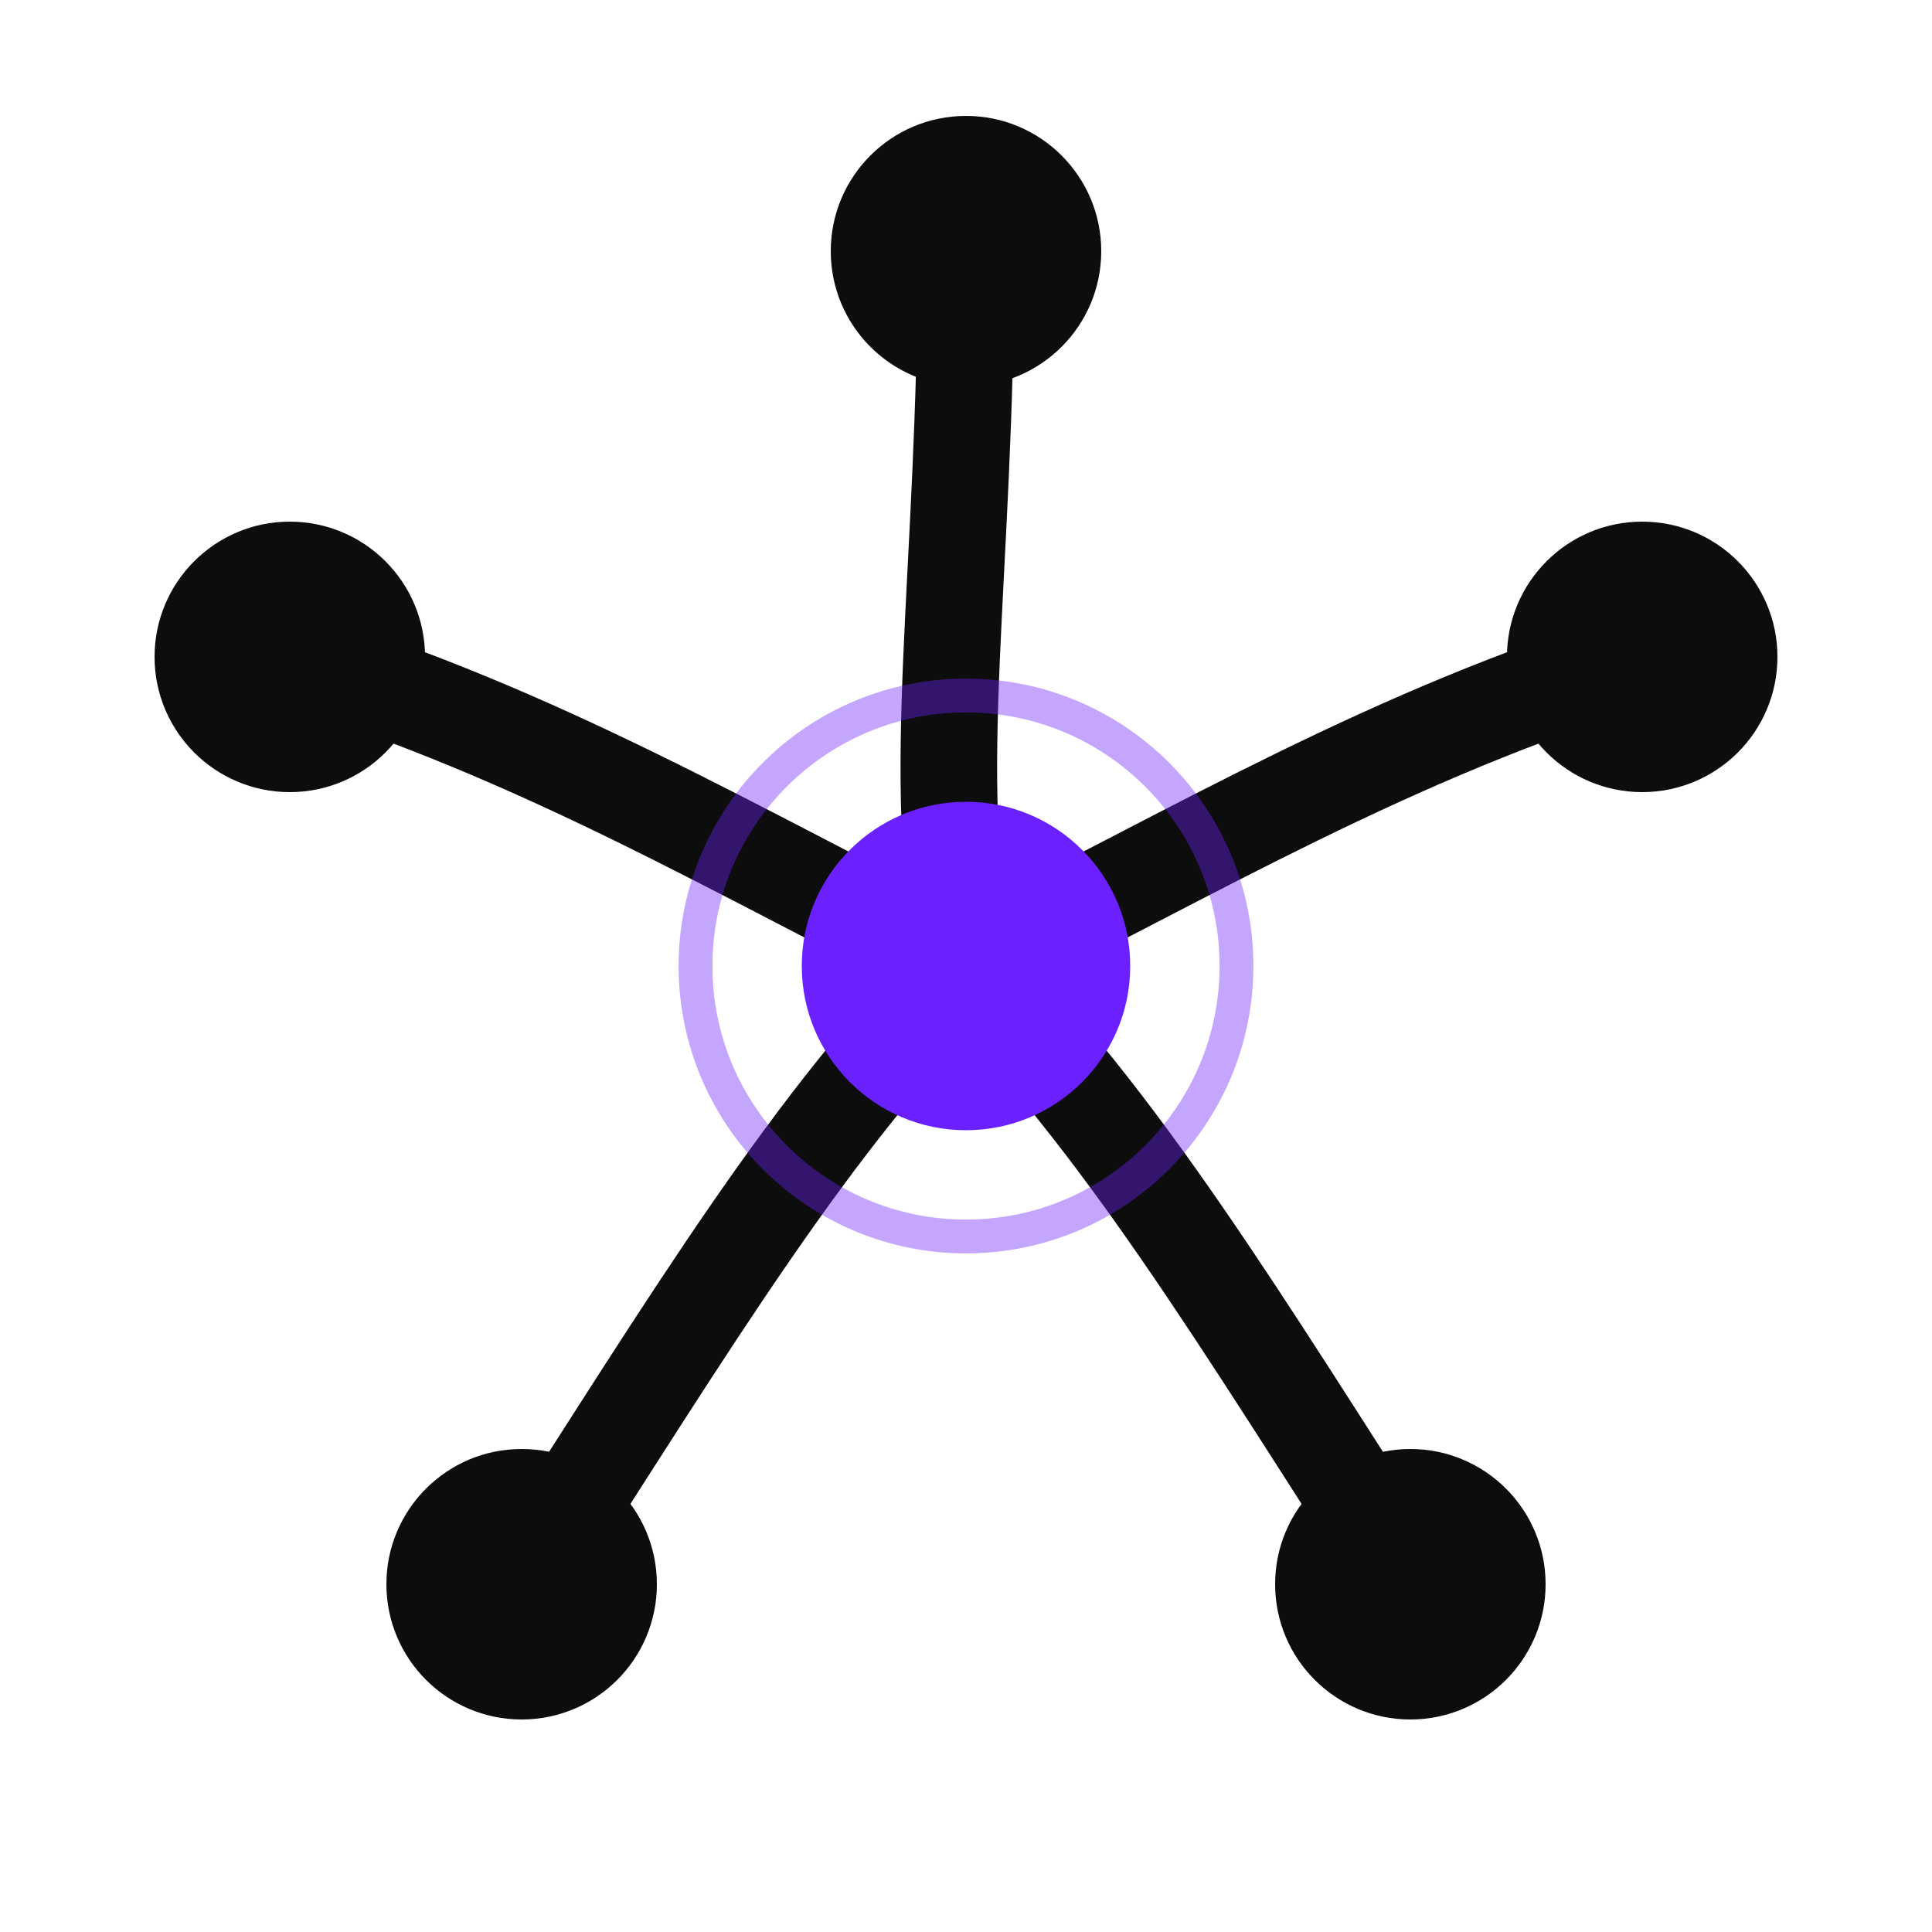
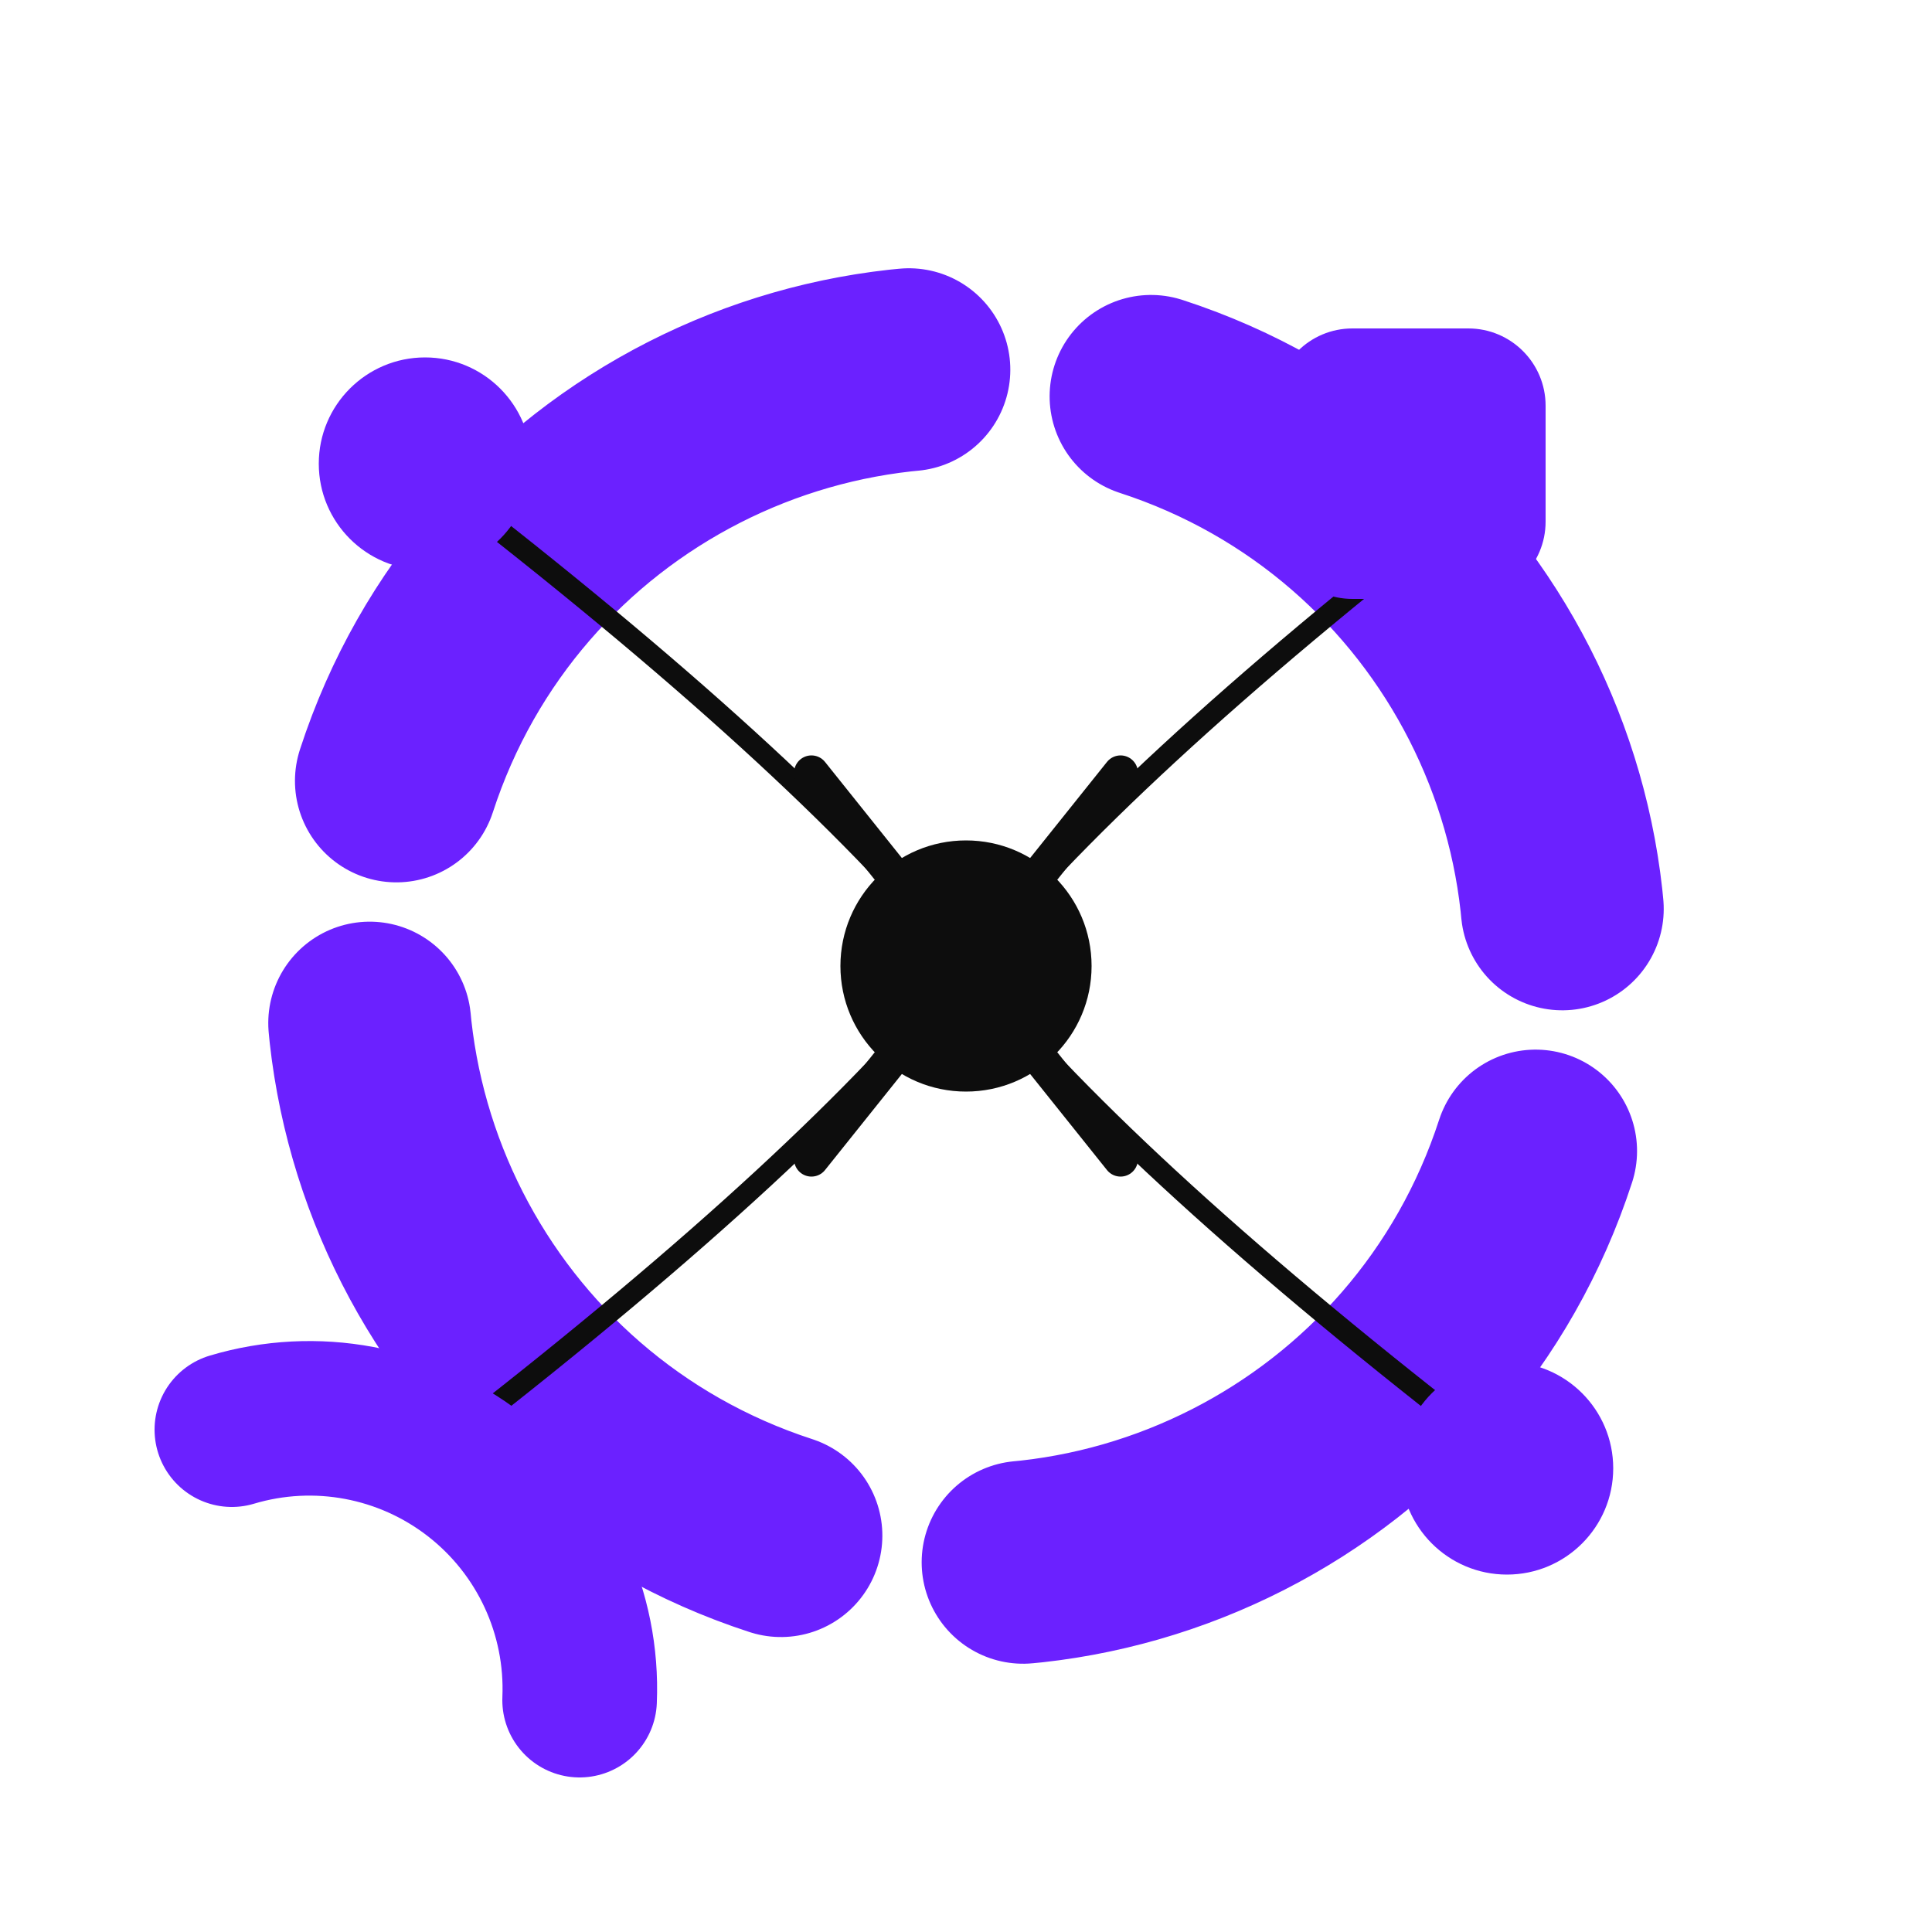
<svg xmlns="http://www.w3.org/2000/svg" viewBox="0 0 100 100" fill="none" role="img" aria-label="Pish Pish symbol">
  <defs>
    <style>
-       .arc { stroke: #0D0D0D; stroke-width: 5; stroke-linecap: round; fill: none; }
-       .node { fill: #0D0D0D; }
-       .core { fill: #6B21FF; }
-       .pulse { stroke: #6B21FF; stroke-width: 1.75; fill: none; opacity: 0.4; }
+       .arc { stroke: #6B21FF; stroke-width: 10.5; stroke-linecap: round; fill: none; }
+       .pull { stroke: #0D0D0D; stroke-linecap: round; fill: none; }
+       .core { fill: #0D0D0D; }
    </style>
  </defs>
-   <path class="arc" d="M 50 13 C 50 30, 48 40, 50 50" />
-   <path class="arc" d="M 85 34 C 72 38, 62 44, 50 50" />
-   <path class="arc" d="M 73 82 C 64 68, 58 58, 50 50" />
-   <path class="arc" d="M 27 82 C 36 68, 42 58, 50 50" />
-   <path class="arc" d="M 15 34 C 28 38, 38 44, 50 50" />
-   <circle class="node" cx="50" cy="13" r="7" />
-   <circle class="node" cx="85" cy="34" r="7" />
-   <circle class="node" cx="73" cy="82" r="7" />
-   <circle class="node" cx="27" cy="82" r="7" />
-   <circle class="node" cx="15" cy="34" r="7" />
-   <circle class="pulse" cx="50" cy="50" r="14" />
-   <circle class="core" cx="50" cy="50" r="8.5" />
+   <circle class="arc" cx="50" cy="50" r="31" stroke-dasharray="36 12.7" transform="rotate(18 50 50)" />
+   <path class="pull" stroke-width="1.1" d="M 24 26 Q 42 40 50 50" />
+   <path class="pull" stroke-width="1.8" d="M 42 40 50 50" />
+   <path class="pull" stroke-width="1.1" d="M 76 26 Q 58 40 50 50" />
+   <path class="pull" stroke-width="1.8" d="M 58 40 50 50" />
+   <path class="pull" stroke-width="1.1" d="M 76 74 Q 58 60 50 50" />
+   <path class="pull" stroke-width="1.8" d="M 58 60 50 50" />
+   <path class="pull" stroke-width="1.1" d="M 24 74 Q 42 60 50 50" />
+   <path class="pull" stroke-width="1.8" d="M 42 60 50 50" />
+   <circle fill="#6B21FF" cx="22" cy="24" r="5.5" />
+   <rect fill="#6B21FF" x="66" y="17" width="14" height="14" rx="4" />
+   <circle fill="#6B21FF" cx="78" cy="76" r="5.5" />
+   <path stroke="#6B21FF" stroke-width="8" stroke-linecap="round" fill="none" d="M 12 74 A 14 14 0 0 1 30 88" />
+   <circle class="core" cx="50" cy="50" r="6.5" />
</svg>
